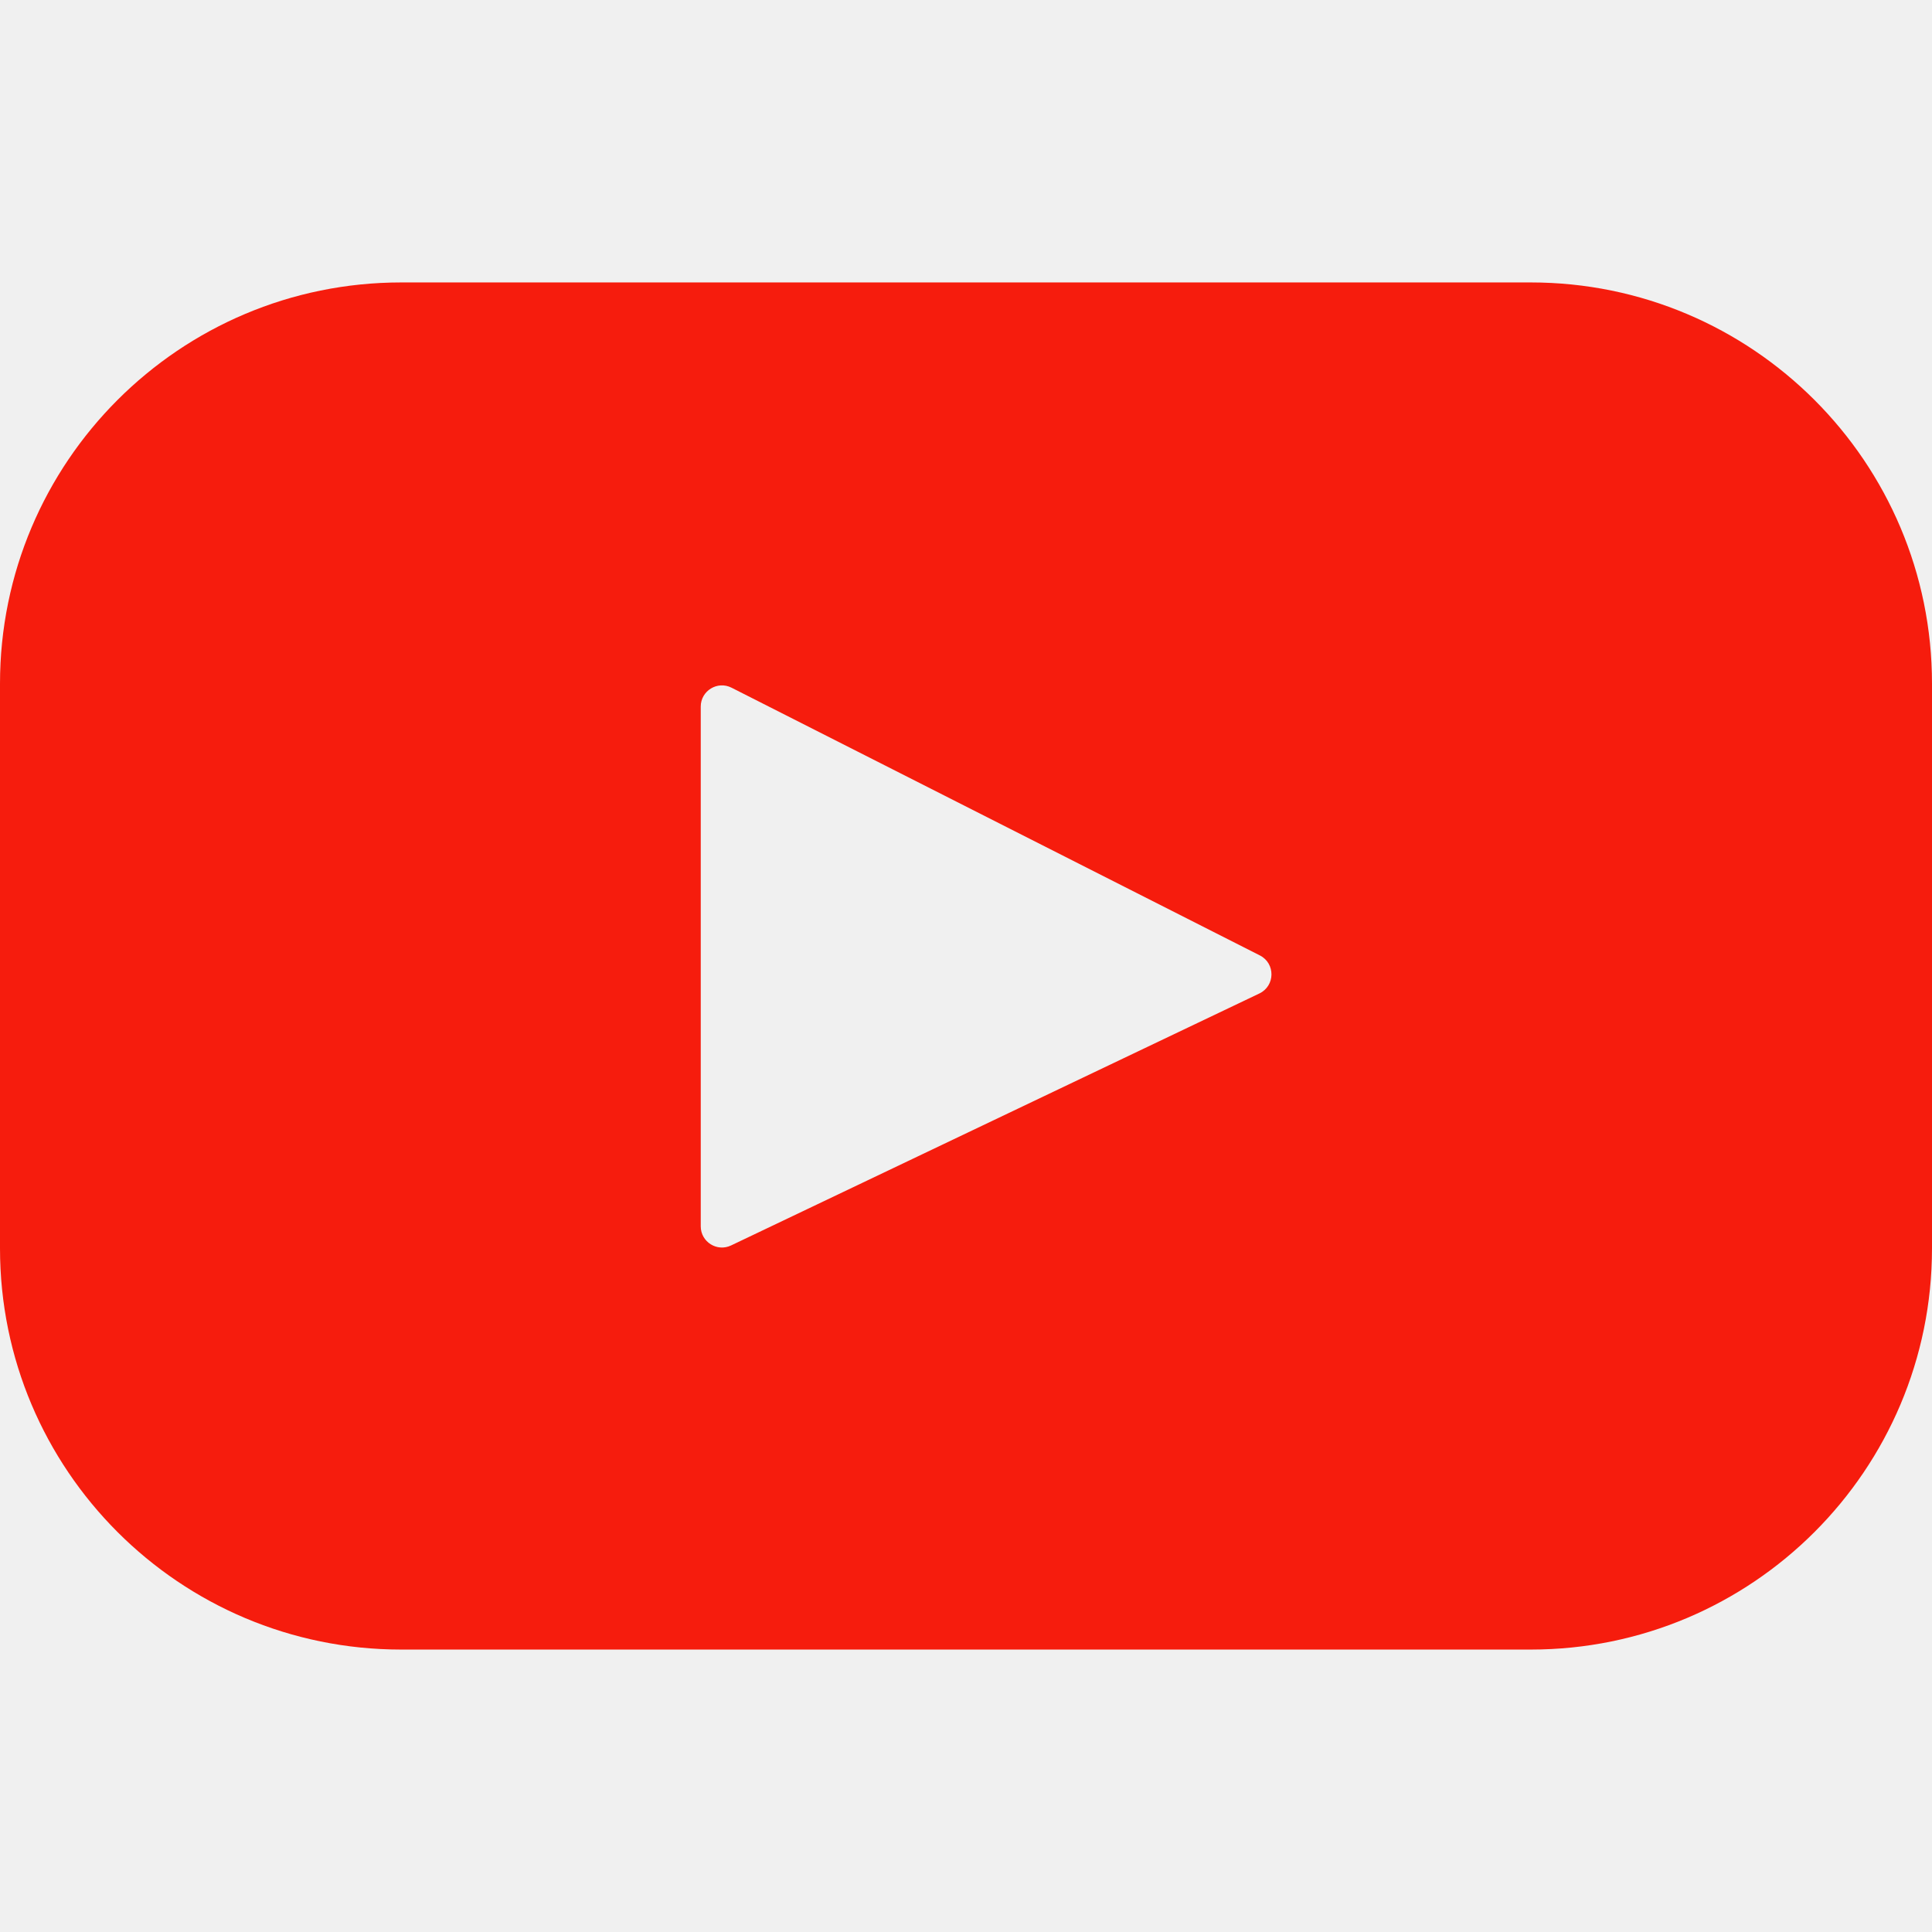
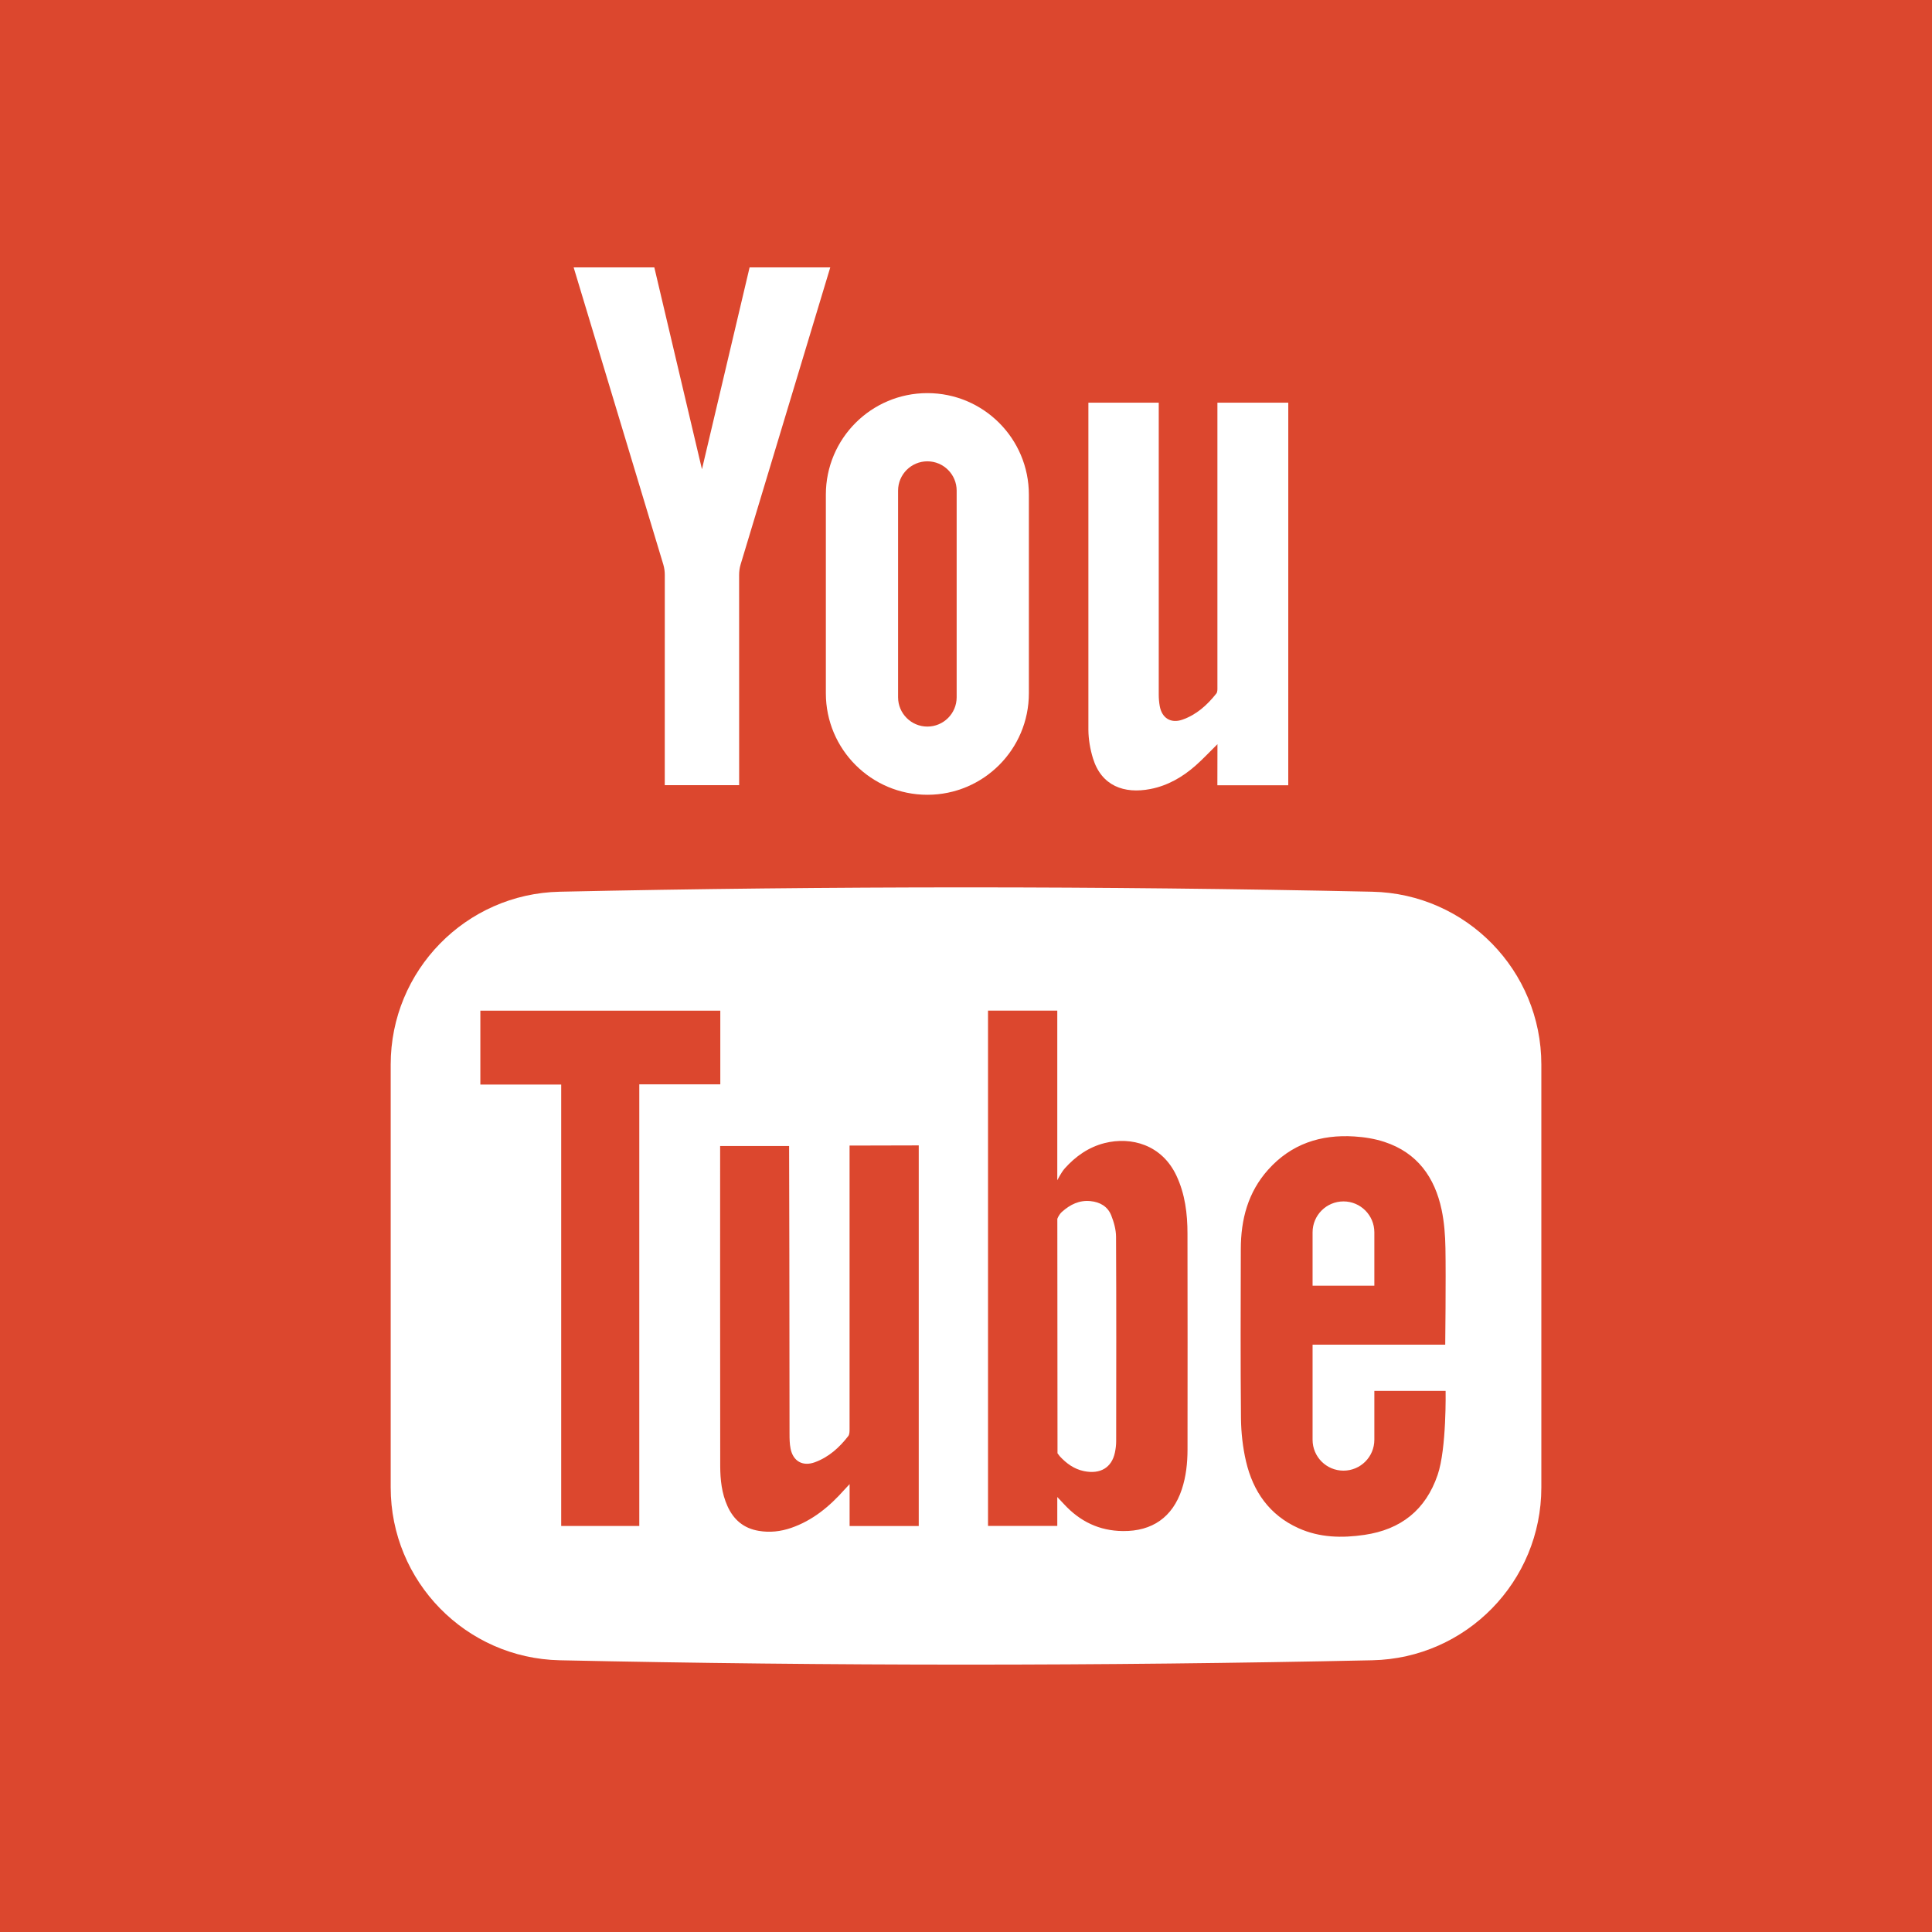
- <svg xmlns="http://www.w3.org/2000/svg" version="1.1" id="Layer_1" x="0px" y="0px" viewBox="0 0 461.001 461.001" style="enable-background:new 0 0 461.001 461.001;" xml:space="preserve">
+ <svg xmlns="http://www.w3.org/2000/svg" version="1.1" id="Capa_1" x="0px" y="0px" viewBox="0 0 455.731 455.731" style="enable-background:new 0 0 455.731 455.731;" xml:space="preserve">
  <g>
-     <path style="fill:#F61C0D;" d="M365.257,67.393H95.744C42.866,67.393,0,110.259,0,163.137v134.728   c0,52.878,42.866,95.744,95.744,95.744h269.513c52.878,0,95.744-42.866,95.744-95.744V163.137   C461.001,110.259,418.135,67.393,365.257,67.393z M300.506,237.056l-126.06,60.123c-3.359,1.602-7.239-0.847-7.239-4.568V168.607   c0-3.774,3.982-6.22,7.348-4.514l126.06,63.881C304.363,229.873,304.298,235.248,300.506,237.056z" />
+     <rect x="0" y="0" style="fill:#DC472E;" width="455.731" height="455.731" />
+     <g>
+       <path style="fill:#FFFFFF;" d="M263.259,291.734c-0.01-1.7-0.51-3.47-1.14-5.06c-0.84-2.09-2.64-3.13-4.9-3.35    c-2.65-0.26-4.77,0.81-6.69,2.51c-0.77,0.67-1.12,1.67-1.12,1.67l0.04,53.97v1.33c0,0,0.46,0.62,0.53,0.7    c1.56,1.69,3.38,3.03,5.71,3.51c3.84,0.79,6.55-0.81,7.3-4.37c0.19-0.89,0.3-1.81,0.3-2.72    C263.309,323.854,263.339,307.794,263.259,291.734z M263.259,291.734c-0.01-1.7-0.51-3.47-1.14-5.06    c-0.84-2.09-2.64-3.13-4.9-3.35c-2.65-0.26-4.77,0.81-6.69,2.51c-0.77,0.67-1.12,1.67-1.12,1.67l0.04,53.97v1.33    c0,0,0.46,0.62,0.53,0.7c1.56,1.69,3.38,3.03,5.71,3.51c3.84,0.79,6.55-0.81,7.3-4.37c0.19-0.89,0.3-1.81,0.3-2.72    C263.309,323.854,263.339,307.794,263.259,291.734z M323.689,210.344c-63.87-1.37-127.77-1.37-191.65,0    c-22.16,0.47-39.88,18.59-39.88,40.76v99.76c0,22.18,17.72,40.3,39.88,40.77c63.88,1.37,127.78,1.37,191.65,0    c22.17-0.47,39.89-18.59,39.89-40.77v-99.76C363.579,228.935,345.859,210.814,323.689,210.344z M150.799,359.955h-18.42v-104.13    h-19.07v-17.42h56.6v17.38h-19.11V359.955z M216.719,316.734v43.23h-16.31v-9.88c-0.59,0.63-0.92,0.97-1.23,1.32    c-3.51,3.96-7.49,7.26-12.57,9.01c-2.48,0.85-5.03,1.14-7.64,0.69c-3.56-0.59-5.95-2.64-7.39-5.88c-1.34-2.99-1.68-6.19-1.69-9.41    c-0.04-11.9-0.02-74.88-0.02-75.49h16.27c0.03,0.55,0.09,45.76,0.1,67.81c0,1.2,0.01,2.43,0.25,3.6c0.6,2.96,2.87,4.23,5.72,3.19    c3.28-1.2,5.78-3.46,7.88-6.17c0.31-0.39,0.31-1.09,0.31-1.65v-66.88l16.32-0.04C216.719,270.185,216.719,301.754,216.719,316.734    z M278.769,351.324c-2.18,6.56-6.98,9.9-13.88,9.83c-5.61-0.05-10.16-2.28-13.91-6.35c-0.42-0.45-1.58-1.68-1.58-1.68v6.82h-16.34    v-121.55h16.34c0,12.94,0,40.01,0,40.01s0.92-1.84,1.76-2.79c2.53-2.83,5.61-5.02,9.41-5.98c6.27-1.57,13.5,0.37,16.94,7.7    c2.03,4.33,2.6,8.95,2.6,13.65c0.03,16.99,0.03,33.98,0.01,50.97C280.109,345.134,279.779,348.275,278.769,351.324z     M339.119,347.905c-2.83,8.29-8.68,12.89-17.26,14.15c-5.32,0.78-10.59,0.67-15.58-1.59c-6.83-3.08-10.7-8.65-12.36-15.74    c-0.77-3.3-1.15-6.76-1.19-10.15c-0.13-13.31-0.07-26.63-0.04-39.94c0.01-6.96,1.67-13.38,6.44-18.71    c5.44-6.09,12.4-8.36,20.35-7.85c2.39,0.15,4.83,0.54,7.1,1.29c7.73,2.54,11.86,8.33,13.48,16.01c0.62,2.96,0.85,6.03,0.9,9.06    c0.13,7.1-0.05,22.75-0.05,22.75h-31.29v22.43c0,4.03,3.26,7.29,7.29,7.29c4.02,0,7.28-3.26,7.28-7.29v-11.53h16.81    C340.999,328.084,341.249,341.695,339.119,347.905z M324.189,290.685c0-4.02-3.26-7.29-7.28-7.29c-4.03,0-7.29,3.27-7.29,7.29    v12.59h14.57V290.685z M262.119,286.675c-0.84-2.09-2.64-3.13-4.9-3.35c-2.65-0.26-4.77,0.81-6.69,2.51    c-0.77,0.67-1.12,1.67-1.12,1.67l0.04,53.97v1.33c0,0,0.46,0.62,0.53,0.7c1.56,1.69,3.38,3.03,5.71,3.51    c3.84,0.79,6.55-0.81,7.3-4.37c0.19-0.89,0.3-1.81,0.3-2.72c0.02-16.07,0.05-32.13-0.03-48.19    C263.249,290.034,262.749,288.264,262.119,286.675z" />
+       <path style="fill:#FFFFFF;" d="M303.887,94.99l-0.005,90.244H287.16l0.02-9.695c-1.849,1.821-3.427,3.522-5.161,5.05    c-3.074,2.708-6.556,4.727-10.629,5.524c-6.253,1.223-11.579-0.754-13.573-7.23c-0.664-2.157-1.065-4.482-1.082-6.734V94.99    h16.596v68.821c0,0.912,0.073,1.834,0.233,2.728c0.504,2.836,2.6,4.171,5.331,3.224c3.329-1.152,5.869-3.457,8.024-6.173    c0.306-0.388,0.251-1.112,0.251-1.681V94.99H303.887z" />
+       <path style="fill:#FFFFFF;" d="M165.578,110.672c-3.63-15.301-11.235-47.602-11.235-47.602h-19.029    c0,0,14.62,48.487,21.158,70.111c0.235,0.782,0.343,1.631,0.343,2.45l-0.007,49.584h17.547l-0.007-49.584    c0-0.819,0.108-1.668,0.343-2.45c6.538-21.624,21.158-70.111,21.158-70.111H176.82c0,0-7.606,32.301-11.235,47.602H165.578z" />
+       <path style="fill:#FFFFFF;" d="M218.752,92.731L218.752,92.731c-13.224,0-23.944,10.72-23.944,23.944v46.859    c0,13.224,10.72,23.944,23.944,23.944h0c13.224,0,23.944-10.72,23.944-23.944v-46.859    C242.697,103.451,231.976,92.731,218.752,92.731z M225.662,164.48c0,3.81-3.1,6.909-6.909,6.909s-6.909-3.099-6.909-6.909v-48.752    c0-3.81,3.1-6.909,6.909-6.909s6.909,3.1,6.909,6.909V164.48z" />
+     </g>
  </g>
  <g>
</g>
  <g>
</g>
  <g>
</g>
  <g>
</g>
  <g>
</g>
  <g>
</g>
  <g>
</g>
  <g>
</g>
  <g>
</g>
  <g>
</g>
  <g>
</g>
  <g>
</g>
  <g>
</g>
  <g>
</g>
  <g>
</g>
</svg>
